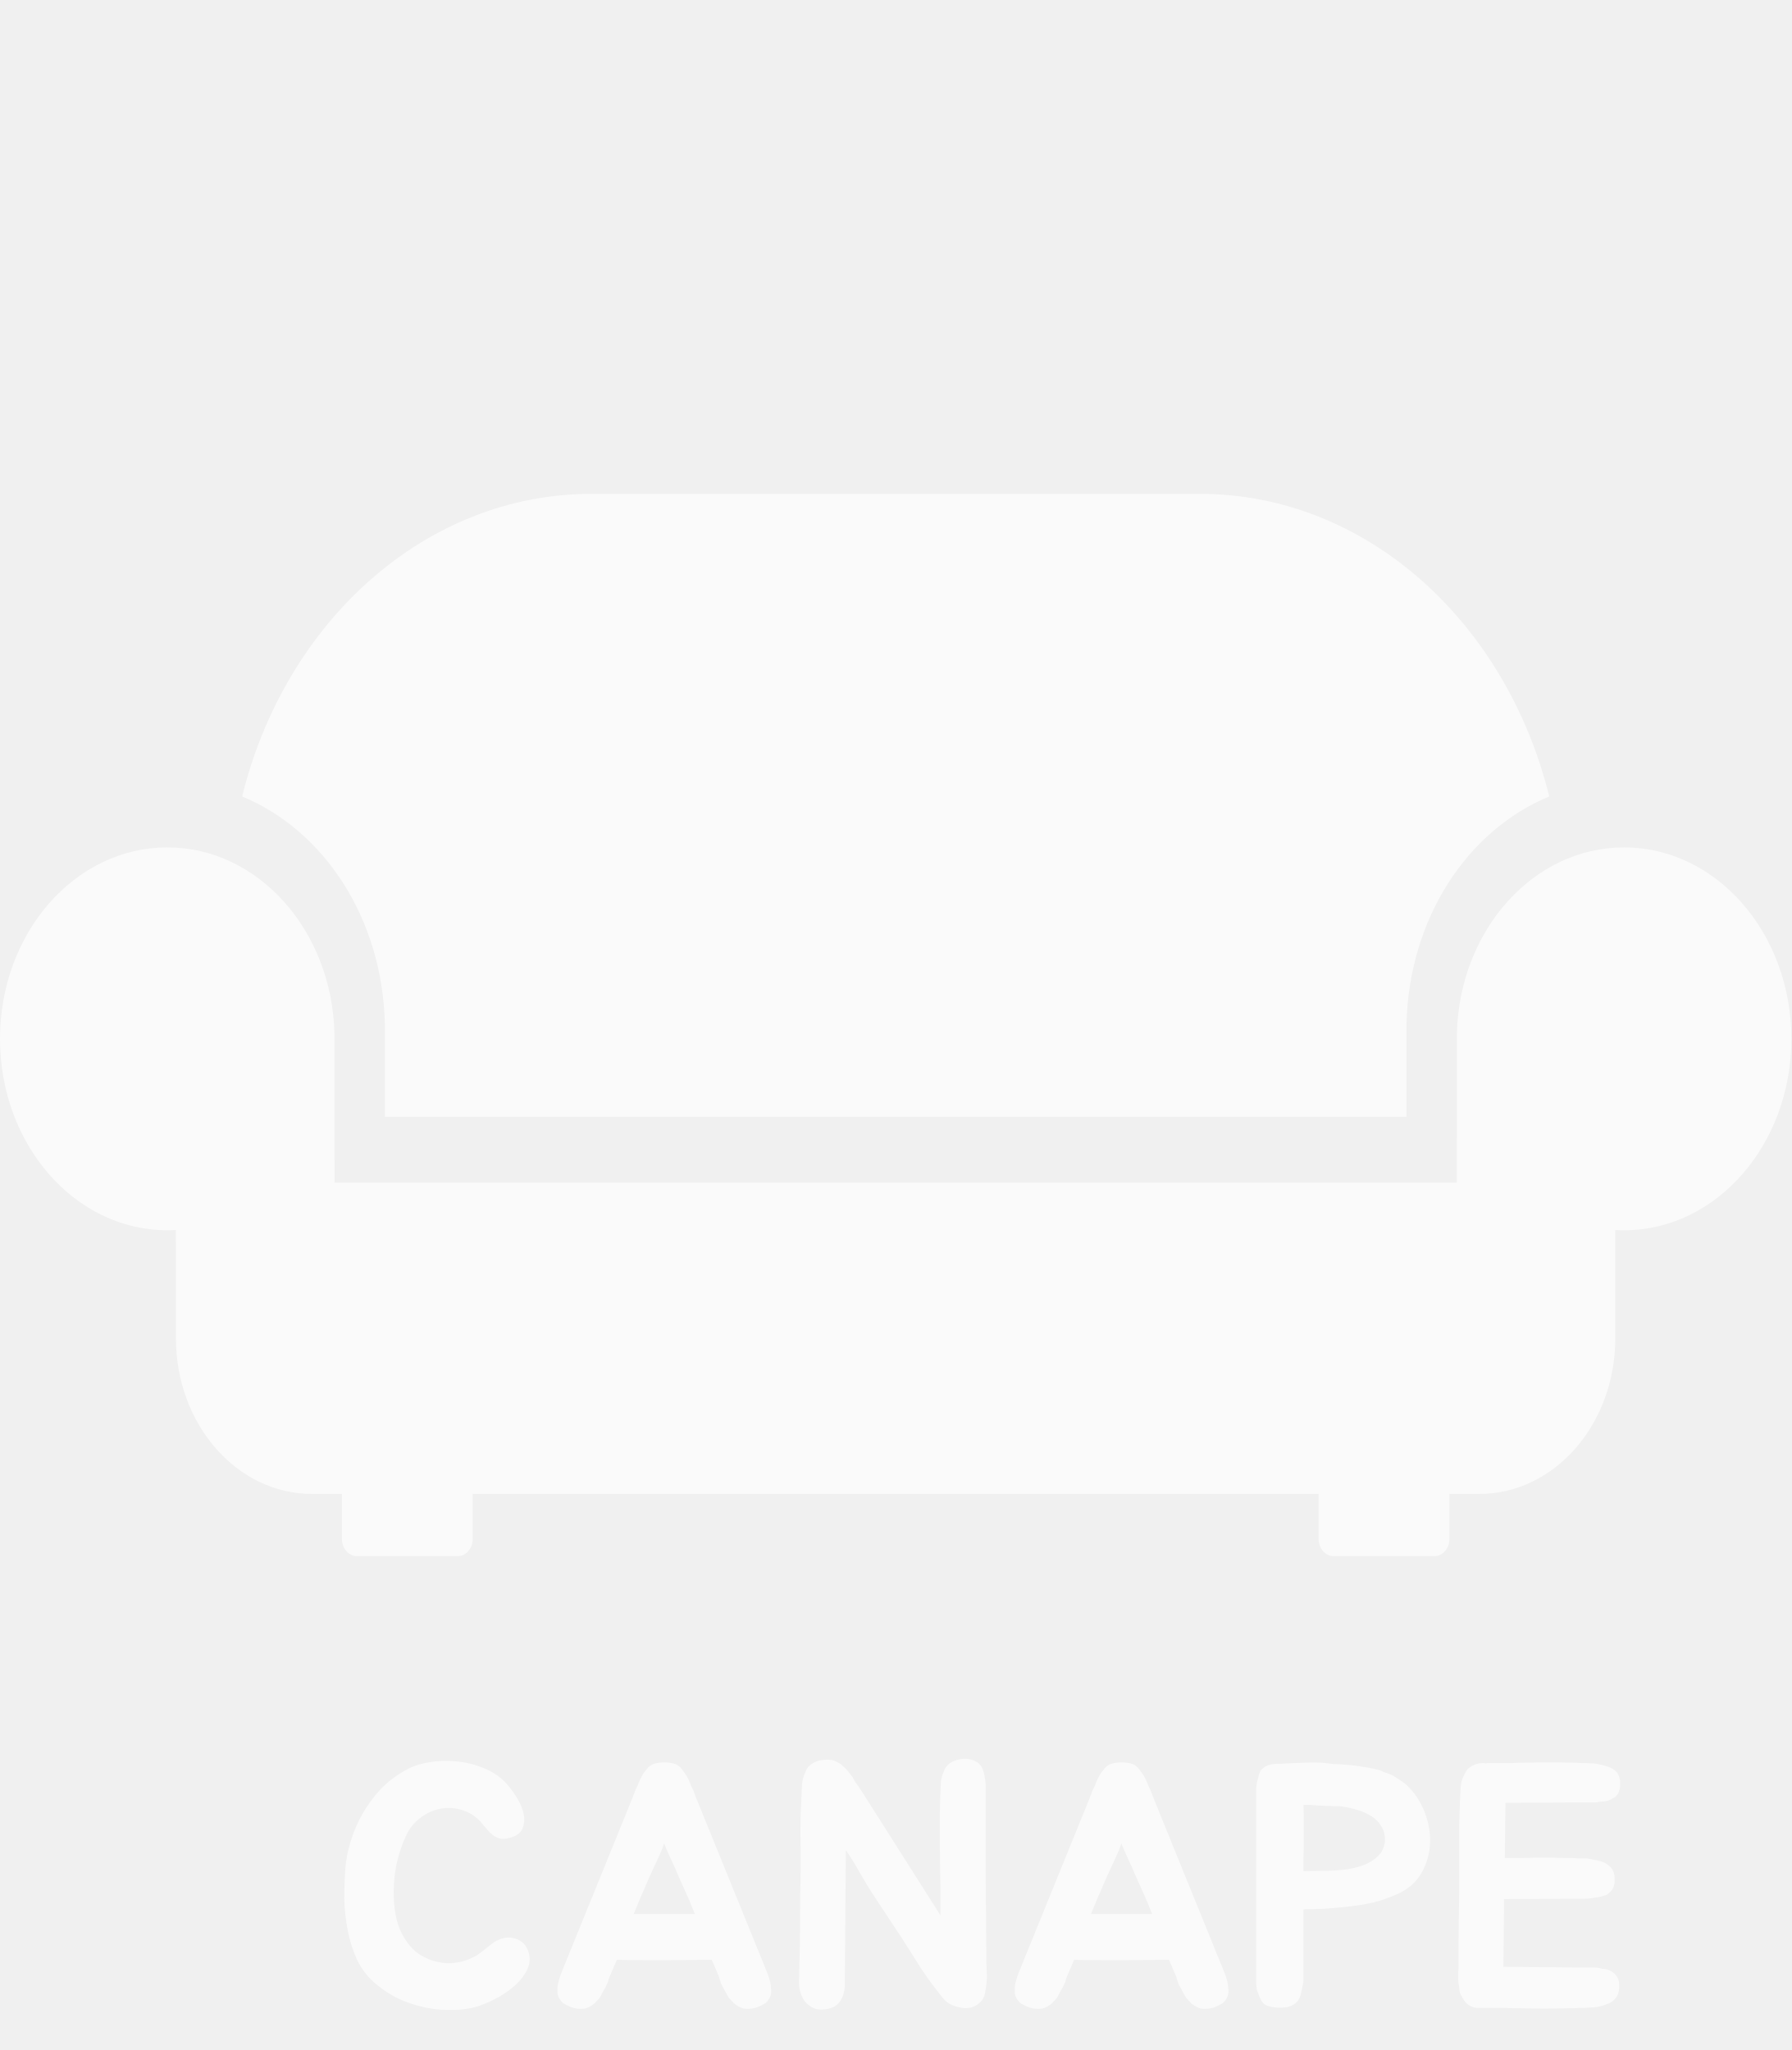
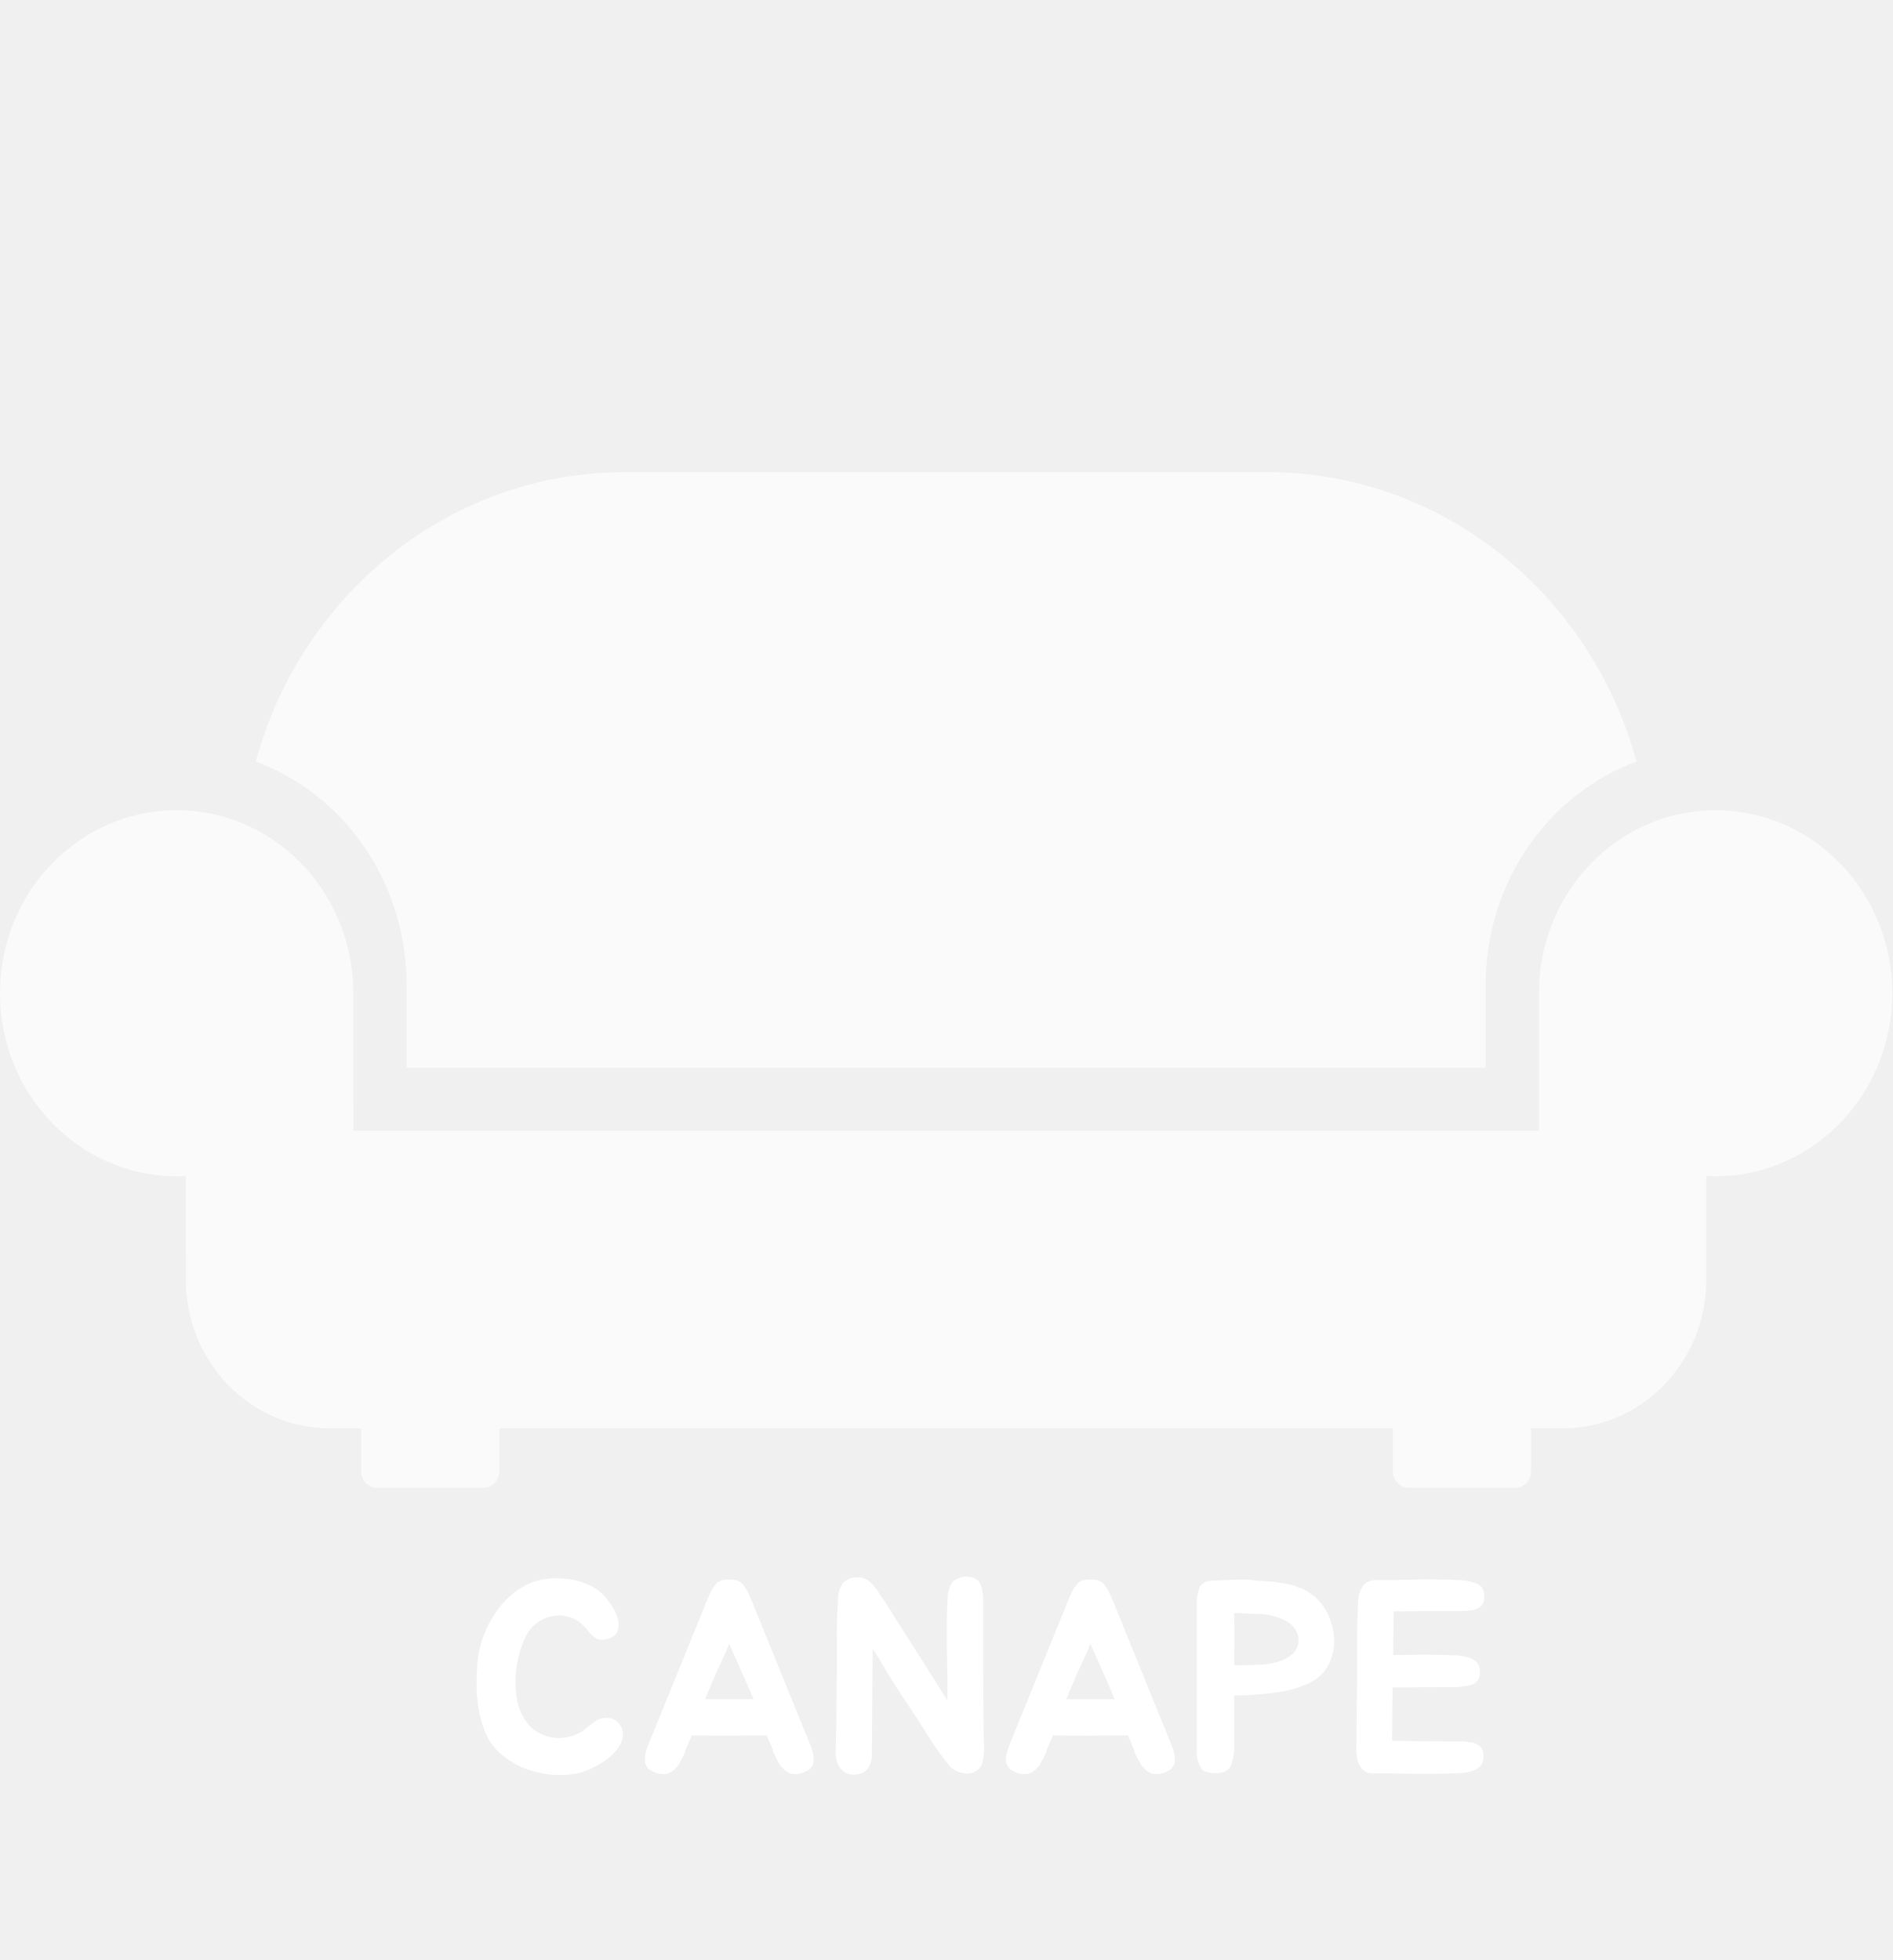
- <svg xmlns="http://www.w3.org/2000/svg" width="83" height="95" viewBox="0 0 83 95" fill="none">
+ <svg xmlns="http://www.w3.org/2000/svg" width="111" height="115" viewBox="0 0 111 115" fill="none">
  <g clip-path="url(#clip0)">
-     <path d="M17.832 47.441L17.833 47.51L17.835 51.754H65.165L65.168 47.448C65.287 42.546 67.994 38.475 71.781 36.909C69.787 28.818 63.297 22.886 55.59 22.886H27.41C19.704 22.886 13.213 28.818 11.219 36.909C15.006 38.475 17.713 42.544 17.832 47.441Z" fill="#FAFAFA" />
-     <path d="M75.249 39.27C71.041 39.27 67.62 43.108 67.504 47.892L67.501 54.806H15.498L15.496 47.892C15.38 43.108 11.958 39.27 7.751 39.27C3.47 39.27 0 43.242 0 48.141C0 53.041 3.47 57.012 7.751 57.012C7.888 57.012 8.013 57.008 8.148 57C8.148 57 8.152 61.929 8.152 62.018C8.152 66.002 10.974 69.231 14.454 69.231H15.842V71.313C15.842 71.756 16.156 72.115 16.543 72.115H21.204C21.591 72.115 21.904 71.756 21.904 71.313V69.231H61.095V71.313C61.095 71.756 61.409 72.115 61.795 72.115H66.457C66.844 72.115 67.157 71.756 67.157 71.313V69.231H68.542C72.022 69.231 74.843 66.002 74.843 62.018C74.843 61.982 74.841 61.947 74.841 61.911V57C74.976 57.008 75.112 57.012 75.249 57.012C79.529 57.012 83 53.041 83 48.141C83 43.242 79.53 39.27 75.249 39.27Z" fill="#FAFAFA" />
-     <path d="M24.433 90.312C24.572 90.621 24.577 90.925 24.449 91.224C24.321 91.512 24.118 91.779 23.841 92.024C23.564 92.269 23.244 92.483 22.881 92.664C22.529 92.845 22.193 92.973 21.873 93.048C21.521 93.123 21.148 93.155 20.753 93.144C20.369 93.144 19.98 93.096 19.585 93C19.201 92.915 18.822 92.787 18.449 92.616C18.086 92.435 17.75 92.216 17.441 91.96C17.067 91.651 16.774 91.283 16.561 90.856C16.358 90.419 16.209 89.955 16.113 89.464C16.017 88.973 15.963 88.483 15.953 87.992C15.953 87.491 15.969 87.021 16.001 86.584C16.033 86.189 16.113 85.779 16.241 85.352C16.369 84.925 16.545 84.509 16.769 84.104C17.003 83.688 17.281 83.304 17.601 82.952C17.931 82.6 18.316 82.301 18.753 82.056C19.084 81.864 19.451 81.736 19.857 81.672C20.273 81.597 20.689 81.581 21.105 81.624C21.532 81.656 21.931 81.747 22.305 81.896C22.689 82.035 23.014 82.227 23.281 82.472C23.451 82.621 23.628 82.829 23.809 83.096C24.001 83.363 24.14 83.635 24.225 83.912C24.31 84.189 24.31 84.451 24.225 84.696C24.15 84.931 23.937 85.091 23.585 85.176C23.436 85.219 23.302 85.229 23.185 85.208C23.067 85.176 22.961 85.128 22.865 85.064C22.769 84.989 22.678 84.904 22.593 84.808C22.508 84.712 22.427 84.616 22.353 84.52C22.097 84.211 21.798 84.003 21.457 83.896C21.116 83.779 20.774 83.752 20.433 83.816C20.102 83.869 19.788 84.008 19.489 84.232C19.201 84.445 18.977 84.723 18.817 85.064C18.646 85.427 18.508 85.827 18.401 86.264C18.305 86.691 18.252 87.128 18.241 87.576C18.23 88.013 18.267 88.44 18.353 88.856C18.449 89.272 18.609 89.64 18.833 89.96C19.003 90.216 19.212 90.424 19.457 90.584C19.713 90.744 19.985 90.856 20.273 90.92C20.561 90.984 20.849 90.995 21.137 90.952C21.436 90.909 21.724 90.813 22.001 90.664C22.086 90.621 22.177 90.563 22.273 90.488C22.38 90.403 22.486 90.317 22.593 90.232C22.7 90.147 22.806 90.067 22.913 89.992C23.03 89.917 23.153 89.864 23.281 89.832C23.473 89.768 23.681 89.773 23.905 89.848C24.14 89.923 24.316 90.077 24.433 90.312ZM35.7 91.912C35.71 91.976 35.715 92.04 35.715 92.104C35.726 92.157 35.731 92.221 35.731 92.296C35.731 92.424 35.694 92.541 35.62 92.648C35.587 92.701 35.545 92.755 35.492 92.808C35.438 92.851 35.374 92.888 35.3 92.92C35.033 93.069 34.75 93.123 34.452 93.08C34.302 93.037 34.169 92.968 34.051 92.872C34.03 92.851 34.014 92.84 34.004 92.84C33.993 92.829 33.982 92.813 33.971 92.792C33.961 92.781 33.95 92.771 33.94 92.76C33.929 92.739 33.913 92.723 33.892 92.712C33.838 92.659 33.795 92.611 33.764 92.568C33.731 92.515 33.7 92.461 33.667 92.408C33.646 92.355 33.62 92.307 33.587 92.264C33.566 92.211 33.539 92.157 33.508 92.104C33.486 92.061 33.465 92.024 33.444 91.992C33.422 91.949 33.406 91.907 33.395 91.864C33.353 91.768 33.326 91.683 33.316 91.608L32.98 90.824C32.243 90.824 31.508 90.829 30.771 90.84C30.046 90.84 29.316 90.835 28.579 90.824L28.244 91.608C28.222 91.651 28.206 91.693 28.195 91.736C28.195 91.779 28.185 91.821 28.163 91.864C28.142 91.907 28.121 91.949 28.099 91.992C28.089 92.024 28.073 92.061 28.052 92.104C28.02 92.157 27.988 92.211 27.956 92.264C27.934 92.307 27.907 92.355 27.875 92.408C27.854 92.461 27.828 92.515 27.796 92.568C27.764 92.611 27.721 92.659 27.668 92.712C27.646 92.723 27.63 92.739 27.619 92.76C27.609 92.771 27.598 92.781 27.587 92.792C27.577 92.813 27.566 92.829 27.555 92.84C27.545 92.84 27.529 92.851 27.508 92.872C27.39 92.968 27.257 93.037 27.108 93.08C26.809 93.123 26.526 93.069 26.259 92.92C26.185 92.888 26.121 92.851 26.067 92.808C26.014 92.755 25.971 92.701 25.939 92.648C25.865 92.541 25.828 92.424 25.828 92.296C25.828 92.221 25.828 92.157 25.828 92.104C25.838 92.04 25.849 91.976 25.86 91.912C25.881 91.816 25.907 91.72 25.939 91.624C25.971 91.528 25.988 91.48 25.988 91.48L29.316 83.288L29.412 83.032C29.433 82.968 29.459 82.909 29.491 82.856C29.523 82.803 29.55 82.739 29.572 82.664C29.625 82.525 29.683 82.403 29.747 82.296C29.779 82.232 29.817 82.173 29.86 82.12C29.902 82.067 29.945 82.013 29.988 81.96C30.052 81.875 30.142 81.805 30.259 81.752C30.409 81.699 30.579 81.672 30.771 81.672C30.974 81.672 31.15 81.699 31.299 81.752C31.417 81.805 31.508 81.875 31.572 81.96C31.646 82.056 31.726 82.168 31.811 82.296C31.875 82.403 31.934 82.525 31.988 82.664C32.009 82.739 32.035 82.803 32.068 82.856C32.099 82.909 32.126 82.968 32.148 83.032L32.243 83.288L35.572 91.48C35.572 91.48 35.587 91.528 35.62 91.624C35.651 91.72 35.678 91.816 35.7 91.912ZM31.907 87.992C31.769 87.683 31.625 87.363 31.476 87.032C31.337 86.701 31.188 86.365 31.027 86.024C30.985 85.928 30.942 85.832 30.899 85.736C30.857 85.629 30.814 85.528 30.771 85.432C30.739 85.528 30.702 85.629 30.66 85.736C30.617 85.832 30.574 85.928 30.532 86.024C30.372 86.365 30.217 86.701 30.067 87.032C29.929 87.363 29.79 87.683 29.651 87.992L29.363 88.696H32.196L31.907 87.992ZM45.719 91.784C45.708 91.965 45.682 92.157 45.639 92.36C45.607 92.563 45.506 92.728 45.335 92.856C45.207 92.963 45.063 93.027 44.903 93.048C44.743 93.069 44.583 93.059 44.423 93.016C44.274 92.984 44.13 92.931 43.991 92.856C43.852 92.771 43.74 92.669 43.655 92.552C43.292 92.104 42.956 91.645 42.647 91.176C42.348 90.696 42.044 90.216 41.735 89.736L40.391 87.704C40.21 87.416 40.018 87.096 39.815 86.744C39.612 86.381 39.404 86.045 39.191 85.736L39.143 91.848V91.992C39.143 92.163 39.111 92.333 39.047 92.504C38.994 92.664 38.898 92.803 38.759 92.92C38.652 93.005 38.514 93.064 38.343 93.096C38.076 93.149 37.852 93.133 37.671 93.048C37.5 92.963 37.362 92.845 37.255 92.696C37.159 92.547 37.09 92.376 37.047 92.184C37.015 91.981 37.01 91.784 37.031 91.592V91.32L37.063 90.072L37.079 87.752C37.09 87.411 37.095 87.064 37.095 86.712C37.095 86.349 37.095 85.981 37.095 85.608C37.084 85.149 37.084 84.664 37.095 84.152C37.116 83.64 37.138 83.16 37.159 82.712C37.18 82.467 37.239 82.259 37.335 82.088C37.378 81.939 37.49 81.811 37.671 81.704C37.788 81.629 37.938 81.581 38.119 81.56C38.311 81.539 38.476 81.544 38.615 81.576C38.668 81.597 38.722 81.624 38.775 81.656C38.828 81.677 38.882 81.704 38.935 81.736C38.988 81.779 39.036 81.821 39.079 81.864C39.132 81.907 39.18 81.955 39.223 82.008C39.276 82.061 39.324 82.12 39.367 82.184C39.41 82.237 39.452 82.291 39.495 82.344C39.527 82.408 39.559 82.467 39.591 82.52C39.623 82.573 39.66 82.627 39.703 82.68L39.879 82.936L43.575 88.76V87.704C43.575 87.363 43.57 87.016 43.559 86.664C43.559 86.301 43.554 85.928 43.543 85.544C43.543 85.096 43.543 84.616 43.543 84.104C43.554 83.592 43.57 83.112 43.591 82.664C43.591 82.483 43.644 82.275 43.751 82.04C43.804 81.901 43.895 81.789 44.023 81.704C44.151 81.619 44.295 81.56 44.455 81.528C44.615 81.496 44.775 81.496 44.935 81.528C45.095 81.56 45.234 81.624 45.351 81.72C45.383 81.752 45.415 81.789 45.447 81.832C45.479 81.875 45.506 81.923 45.527 81.976C45.58 82.115 45.612 82.237 45.623 82.344C45.655 82.493 45.671 82.627 45.671 82.744C45.671 84.077 45.671 85.437 45.671 86.824C45.682 88.211 45.692 89.571 45.703 90.904C45.703 91.053 45.708 91.203 45.719 91.352C45.73 91.491 45.73 91.635 45.719 91.784ZM56.887 91.912C56.898 91.976 56.903 92.04 56.903 92.104C56.914 92.157 56.919 92.221 56.919 92.296C56.919 92.424 56.882 92.541 56.807 92.648C56.775 92.701 56.732 92.755 56.679 92.808C56.626 92.851 56.562 92.888 56.487 92.92C56.22 93.069 55.938 93.123 55.639 93.08C55.49 93.037 55.356 92.968 55.239 92.872C55.218 92.851 55.202 92.84 55.191 92.84C55.18 92.829 55.17 92.813 55.159 92.792C55.148 92.781 55.138 92.771 55.127 92.76C55.116 92.739 55.1 92.723 55.079 92.712C55.026 92.659 54.983 92.611 54.951 92.568C54.919 92.515 54.887 92.461 54.855 92.408C54.834 92.355 54.807 92.307 54.775 92.264C54.754 92.211 54.727 92.157 54.695 92.104C54.674 92.061 54.652 92.024 54.631 91.992C54.61 91.949 54.594 91.907 54.583 91.864C54.54 91.768 54.514 91.683 54.503 91.608L54.167 90.824C53.431 90.824 52.695 90.829 51.959 90.84C51.234 90.84 50.503 90.835 49.767 90.824L49.431 91.608C49.41 91.651 49.394 91.693 49.383 91.736C49.383 91.779 49.372 91.821 49.351 91.864C49.33 91.907 49.308 91.949 49.287 91.992C49.276 92.024 49.26 92.061 49.239 92.104C49.207 92.157 49.175 92.211 49.143 92.264C49.122 92.307 49.095 92.355 49.063 92.408C49.042 92.461 49.015 92.515 48.983 92.568C48.951 92.611 48.908 92.659 48.855 92.712C48.834 92.723 48.818 92.739 48.807 92.76C48.796 92.771 48.786 92.781 48.775 92.792C48.764 92.813 48.754 92.829 48.743 92.84C48.732 92.84 48.716 92.851 48.695 92.872C48.578 92.968 48.444 93.037 48.295 93.08C47.996 93.123 47.714 93.069 47.447 92.92C47.372 92.888 47.308 92.851 47.255 92.808C47.202 92.755 47.159 92.701 47.127 92.648C47.052 92.541 47.015 92.424 47.015 92.296C47.015 92.221 47.015 92.157 47.015 92.104C47.026 92.04 47.036 91.976 47.047 91.912C47.068 91.816 47.095 91.72 47.127 91.624C47.159 91.528 47.175 91.48 47.175 91.48L50.503 83.288L50.599 83.032C50.62 82.968 50.647 82.909 50.679 82.856C50.711 82.803 50.738 82.739 50.759 82.664C50.812 82.525 50.871 82.403 50.935 82.296C50.967 82.232 51.004 82.173 51.047 82.12C51.09 82.067 51.132 82.013 51.175 81.96C51.239 81.875 51.33 81.805 51.447 81.752C51.596 81.699 51.767 81.672 51.959 81.672C52.162 81.672 52.338 81.699 52.487 81.752C52.604 81.805 52.695 81.875 52.759 81.96C52.834 82.056 52.914 82.168 52.999 82.296C53.063 82.403 53.122 82.525 53.175 82.664C53.196 82.739 53.223 82.803 53.255 82.856C53.287 82.909 53.314 82.968 53.335 83.032L53.431 83.288L56.759 91.48C56.759 91.48 56.775 91.528 56.807 91.624C56.839 91.72 56.866 91.816 56.887 91.912ZM53.095 87.992C52.956 87.683 52.812 87.363 52.663 87.032C52.524 86.701 52.375 86.365 52.215 86.024C52.172 85.928 52.13 85.832 52.087 85.736C52.044 85.629 52.002 85.528 51.959 85.432C51.927 85.528 51.89 85.629 51.847 85.736C51.804 85.832 51.762 85.928 51.719 86.024C51.559 86.365 51.404 86.701 51.255 87.032C51.116 87.363 50.978 87.683 50.839 87.992L50.551 88.696H53.383L53.095 87.992ZM65.13 82.68C65.536 83.053 65.835 83.501 66.026 84.024C66.219 84.536 66.293 85.048 66.251 85.56C66.208 86.051 66.053 86.504 65.787 86.92C65.52 87.325 65.115 87.635 64.57 87.848C64.144 88.029 63.722 88.157 63.306 88.232C62.891 88.307 62.432 88.365 61.931 88.408C61.706 88.429 61.514 88.445 61.355 88.456C61.205 88.456 61.029 88.461 60.827 88.472C60.784 88.472 60.709 88.472 60.602 88.472C60.507 88.472 60.437 88.477 60.395 88.488V91.8C60.362 92.003 60.32 92.211 60.267 92.424C60.224 92.637 60.101 92.803 59.898 92.92C59.781 92.984 59.637 93.021 59.467 93.032C59.296 93.043 59.141 93.037 59.002 93.016C58.853 92.995 58.725 92.957 58.618 92.904C58.523 92.84 58.443 92.733 58.379 92.584C58.336 92.488 58.293 92.381 58.251 92.264C58.218 92.136 58.203 91.981 58.203 91.8V82.952C58.203 82.877 58.208 82.808 58.218 82.744C58.229 82.68 58.24 82.616 58.251 82.552C58.272 82.499 58.288 82.44 58.298 82.376C58.309 82.312 58.325 82.253 58.346 82.2C58.368 82.147 58.389 82.099 58.41 82.056C58.443 82.013 58.48 81.976 58.523 81.944C58.576 81.891 58.656 81.843 58.763 81.8C58.88 81.757 59.05 81.736 59.275 81.736H59.306C59.637 81.715 60.005 81.699 60.41 81.688C60.816 81.667 61.152 81.672 61.419 81.704C61.568 81.725 61.706 81.741 61.834 81.752C61.962 81.752 62.085 81.757 62.203 81.768C62.331 81.779 62.459 81.789 62.587 81.8C62.715 81.811 62.843 81.827 62.971 81.848C63.077 81.869 63.173 81.885 63.258 81.896C63.355 81.907 63.45 81.923 63.547 81.944C63.632 81.965 63.722 81.987 63.819 82.008C63.925 82.029 64.021 82.067 64.106 82.12C64.331 82.184 64.517 82.264 64.666 82.36C64.816 82.456 64.971 82.563 65.13 82.68ZM64.171 85.32C64.181 85.064 64.128 84.84 64.01 84.648C63.904 84.456 63.749 84.296 63.547 84.168C63.344 84.04 63.114 83.939 62.858 83.864C62.602 83.789 62.346 83.736 62.09 83.704C62.026 83.704 61.936 83.704 61.819 83.704C61.712 83.693 61.594 83.688 61.467 83.688C61.339 83.677 61.216 83.672 61.099 83.672C60.992 83.661 60.907 83.656 60.843 83.656C60.789 83.645 60.725 83.64 60.651 83.64C60.576 83.64 60.49 83.64 60.395 83.64C60.405 83.971 60.41 84.291 60.41 84.6C60.41 84.899 60.41 85.224 60.41 85.576C60.4 85.768 60.395 85.96 60.395 86.152C60.395 86.344 60.395 86.531 60.395 86.712L61.386 86.696C61.642 86.696 61.925 86.68 62.234 86.648C62.544 86.616 62.837 86.552 63.114 86.456C63.392 86.36 63.627 86.221 63.819 86.04C64.021 85.859 64.138 85.619 64.171 85.32ZM69.754 83.592L69.722 86.104H70.362C70.799 86.093 71.189 86.088 71.53 86.088C71.871 86.088 72.25 86.093 72.666 86.104H72.746C72.874 86.104 72.996 86.109 73.114 86.12C73.242 86.12 73.365 86.12 73.482 86.12C73.61 86.131 73.733 86.152 73.85 86.184C73.967 86.205 74.085 86.232 74.202 86.264C74.383 86.328 74.532 86.424 74.65 86.552C74.757 86.691 74.81 86.845 74.81 87.016C74.81 87.069 74.81 87.133 74.81 87.208C74.81 87.272 74.799 87.331 74.778 87.384C74.757 87.501 74.687 87.608 74.57 87.704C74.516 87.779 74.415 87.832 74.266 87.864C74.127 87.907 73.989 87.933 73.85 87.944C73.701 87.976 73.551 87.992 73.402 87.992H72.65L69.69 88.008L69.658 91.144L72.842 91.176H73.594C73.679 91.176 73.759 91.176 73.834 91.176C73.909 91.176 73.978 91.181 74.042 91.192C74.127 91.213 74.202 91.229 74.266 91.24C74.341 91.24 74.41 91.251 74.474 91.272C74.602 91.315 74.709 91.373 74.794 91.448C74.9 91.555 74.97 91.667 75.002 91.784C75.013 91.837 75.018 91.896 75.018 91.96C75.028 92.013 75.028 92.072 75.018 92.136C75.018 92.307 74.965 92.461 74.858 92.6C74.73 92.749 74.581 92.845 74.41 92.888C74.186 92.984 73.941 93.032 73.674 93.032C73.556 93.043 73.434 93.048 73.306 93.048C73.178 93.048 73.055 93.053 72.938 93.064H72.842C72.01 93.085 71.146 93.085 70.25 93.064C70.037 93.064 69.866 93.059 69.738 93.048C69.61 93.048 69.493 93.048 69.386 93.048C69.29 93.048 69.189 93.048 69.082 93.048C68.975 93.048 68.837 93.048 68.666 93.048C68.421 93.069 68.218 93.027 68.058 92.92C67.941 92.845 67.85 92.744 67.786 92.616C67.754 92.584 67.738 92.552 67.738 92.52C67.727 92.499 67.716 92.483 67.706 92.472C67.695 92.461 67.684 92.445 67.674 92.424C67.653 92.371 67.636 92.317 67.626 92.264C67.615 92.2 67.61 92.141 67.61 92.088C67.599 92.035 67.588 91.981 67.578 91.928C67.578 91.875 67.573 91.821 67.562 91.768V91.512C67.562 91.469 67.562 91.427 67.562 91.384C67.573 91.341 67.578 91.299 67.578 91.256V90.008L67.61 87.704V85.576C67.61 85.192 67.61 84.851 67.61 84.552C67.621 84.253 67.631 83.928 67.642 83.576V83.496C67.653 83.379 67.658 83.272 67.658 83.176C67.668 83.069 67.674 82.963 67.674 82.856C67.684 82.643 67.743 82.435 67.85 82.232C67.892 82.147 67.935 82.072 67.978 82.008C68.031 81.944 68.1 81.891 68.186 81.848C68.346 81.752 68.511 81.704 68.682 81.704C68.767 81.704 68.831 81.709 68.874 81.72V81.704C69.066 81.704 69.221 81.704 69.338 81.704C69.455 81.704 69.567 81.704 69.674 81.704C69.791 81.704 69.914 81.704 70.042 81.704C70.17 81.693 70.346 81.688 70.57 81.688C70.996 81.677 71.402 81.672 71.786 81.672C72.17 81.672 72.564 81.677 72.97 81.688H73.034C73.151 81.699 73.274 81.704 73.402 81.704C73.53 81.704 73.653 81.709 73.77 81.72C73.887 81.72 74.004 81.736 74.122 81.768C74.239 81.789 74.356 81.821 74.474 81.864C74.655 81.917 74.805 82.008 74.922 82.136C75.018 82.285 75.066 82.435 75.066 82.584C75.066 82.648 75.066 82.712 75.066 82.776C75.066 82.829 75.055 82.883 75.034 82.936C75.023 83.043 74.959 83.155 74.842 83.272C74.799 83.293 74.751 83.32 74.698 83.352C74.655 83.384 74.602 83.411 74.538 83.432C74.474 83.453 74.404 83.469 74.33 83.48C74.266 83.48 74.202 83.485 74.138 83.496C74.052 83.517 73.972 83.528 73.898 83.528C73.834 83.528 73.759 83.528 73.674 83.528H72.954L69.754 83.544V83.592Z" fill="#FAFAFA" />
+     <path d="M23.848 57.429L23.849 57.513L23.851 62.65H87.149L87.152 57.437C87.311 51.503 90.932 46.575 95.996 44.679C93.329 34.885 84.65 27.704 74.343 27.704H36.657C26.351 27.704 17.67 34.885 15.004 44.679C20.068 46.575 23.689 51.501 23.848 57.429Z" fill="#FAFAFA" />
+     <path d="M100.634 47.537C95.007 47.537 90.431 52.183 90.276 57.974L90.272 66.344H20.727L20.723 57.974C20.568 52.183 15.992 47.537 10.365 47.537C4.641 47.537 0 52.345 0 58.276C0 64.207 4.641 69.015 10.365 69.015C10.549 69.015 10.716 69.009 10.896 69C10.896 69 10.902 74.966 10.902 75.075C10.902 79.898 14.676 83.806 19.33 83.806H21.186V86.326C21.186 86.862 21.606 87.297 22.123 87.297H28.357C28.874 87.297 29.294 86.862 29.294 86.326V83.806H81.705V86.326C81.705 86.862 82.125 87.297 82.642 87.297H88.876C89.393 87.297 89.813 86.862 89.813 86.326V83.806H91.664C96.319 83.806 100.092 79.898 100.092 75.075C100.092 75.031 100.089 74.988 100.088 74.945V69C100.269 69.01 100.451 69.015 100.634 69.015C106.358 69.015 110.999 64.207 110.999 58.276C111 52.345 106.359 47.537 100.634 47.537Z" fill="#FAFAFA" />
+     <path d="M36.433 101.312C36.572 101.621 36.577 101.925 36.449 102.224C36.321 102.512 36.118 102.779 35.841 103.024C35.563 103.269 35.243 103.483 34.881 103.664C34.529 103.845 34.193 103.973 33.873 104.048C33.521 104.123 33.148 104.155 32.753 104.144C32.369 104.144 31.98 104.096 31.585 104C31.201 103.915 30.822 103.787 30.449 103.616C30.086 103.435 29.75 103.216 29.441 102.96C29.067 102.651 28.774 102.283 28.561 101.856C28.358 101.419 28.209 100.955 28.113 100.464C28.017 99.973 27.963 99.483 27.953 98.992C27.953 98.491 27.969 98.021 28.001 97.584C28.033 97.189 28.113 96.779 28.241 96.352C28.369 95.925 28.545 95.509 28.769 95.104C29.003 94.688 29.281 94.304 29.601 93.952C29.931 93.6 30.316 93.301 30.753 93.056C31.084 92.864 31.451 92.736 31.857 92.672C32.273 92.597 32.689 92.581 33.105 92.624C33.532 92.656 33.931 92.747 34.305 92.896C34.689 93.035 35.014 93.227 35.281 93.472C35.452 93.621 35.627 93.829 35.809 94.096C36.001 94.363 36.139 94.635 36.225 94.912C36.31 95.189 36.31 95.451 36.225 95.696C36.15 95.931 35.937 96.091 35.585 96.176C35.435 96.219 35.302 96.229 35.185 96.208C35.068 96.176 34.961 96.128 34.865 96.064C34.769 95.989 34.678 95.904 34.593 95.808C34.508 95.712 34.428 95.616 34.353 95.52C34.097 95.211 33.798 95.003 33.457 94.896C33.115 94.779 32.774 94.752 32.433 94.816C32.102 94.869 31.788 95.008 31.489 95.232C31.201 95.445 30.977 95.723 30.817 96.064C30.646 96.427 30.508 96.827 30.401 97.264C30.305 97.691 30.252 98.128 30.241 98.576C30.23 99.013 30.267 99.44 30.353 99.856C30.449 100.272 30.609 100.64 30.833 100.96C31.003 101.216 31.212 101.424 31.457 101.584C31.713 101.744 31.985 101.856 32.273 101.92C32.561 101.984 32.849 101.995 33.137 101.952C33.435 101.909 33.724 101.813 34.001 101.664C34.086 101.621 34.177 101.563 34.273 101.488C34.38 101.403 34.486 101.317 34.593 101.232C34.7 101.147 34.806 101.067 34.913 100.992C35.03 100.917 35.153 100.864 35.281 100.832C35.473 100.768 35.681 100.773 35.905 100.848C36.139 100.923 36.316 101.077 36.433 101.312ZM47.7 102.912C47.71 102.976 47.715 103.04 47.715 103.104C47.726 103.157 47.731 103.221 47.731 103.296C47.731 103.424 47.694 103.541 47.62 103.648C47.587 103.701 47.545 103.755 47.492 103.808C47.438 103.851 47.374 103.888 47.3 103.92C47.033 104.069 46.75 104.123 46.452 104.08C46.302 104.037 46.169 103.968 46.051 103.872C46.03 103.851 46.014 103.84 46.004 103.84C45.993 103.829 45.982 103.813 45.971 103.792C45.961 103.781 45.95 103.771 45.94 103.76C45.929 103.739 45.913 103.723 45.892 103.712C45.838 103.659 45.795 103.611 45.764 103.568C45.731 103.515 45.7 103.461 45.667 103.408C45.646 103.355 45.62 103.307 45.587 103.264C45.566 103.211 45.539 103.157 45.508 103.104C45.486 103.061 45.465 103.024 45.444 102.992C45.422 102.949 45.406 102.907 45.395 102.864C45.353 102.768 45.326 102.683 45.316 102.608L44.98 101.824C44.243 101.824 43.508 101.829 42.772 101.84C42.046 101.84 41.316 101.835 40.58 101.824L40.243 102.608C40.222 102.651 40.206 102.693 40.196 102.736C40.196 102.779 40.185 102.821 40.163 102.864C40.142 102.907 40.121 102.949 40.099 102.992C40.089 103.024 40.073 103.061 40.051 103.104C40.02 103.157 39.987 103.211 39.956 103.264C39.934 103.307 39.907 103.355 39.876 103.408C39.854 103.461 39.828 103.515 39.795 103.568C39.764 103.611 39.721 103.659 39.667 103.712C39.646 103.723 39.63 103.739 39.62 103.76C39.609 103.771 39.598 103.781 39.587 103.792C39.577 103.813 39.566 103.829 39.556 103.84C39.545 103.84 39.529 103.851 39.508 103.872C39.39 103.968 39.257 104.037 39.108 104.08C38.809 104.123 38.526 104.069 38.26 103.92C38.185 103.888 38.121 103.851 38.068 103.808C38.014 103.755 37.971 103.701 37.94 103.648C37.865 103.541 37.828 103.424 37.828 103.296C37.828 103.221 37.828 103.157 37.828 103.104C37.838 103.04 37.849 102.976 37.859 102.912C37.881 102.816 37.907 102.72 37.94 102.624C37.971 102.528 37.987 102.48 37.987 102.48L41.316 94.288L41.411 94.032C41.433 93.968 41.459 93.909 41.492 93.856C41.523 93.803 41.55 93.739 41.572 93.664C41.625 93.525 41.684 93.403 41.748 93.296C41.779 93.232 41.817 93.173 41.859 93.12C41.902 93.067 41.945 93.013 41.987 92.96C42.051 92.875 42.142 92.805 42.26 92.752C42.409 92.699 42.58 92.672 42.772 92.672C42.974 92.672 43.15 92.699 43.3 92.752C43.417 92.805 43.508 92.875 43.572 92.96C43.646 93.056 43.726 93.168 43.812 93.296C43.876 93.403 43.934 93.525 43.987 93.664C44.009 93.739 44.035 93.803 44.068 93.856C44.099 93.909 44.126 93.968 44.148 94.032L44.243 94.288L47.572 102.48C47.572 102.48 47.587 102.528 47.62 102.624C47.651 102.72 47.678 102.816 47.7 102.912ZM43.907 98.992C43.769 98.683 43.625 98.363 43.475 98.032C43.337 97.701 43.188 97.365 43.028 97.024C42.985 96.928 42.942 96.832 42.9 96.736C42.857 96.629 42.814 96.528 42.772 96.432C42.739 96.528 42.702 96.629 42.66 96.736C42.617 96.832 42.574 96.928 42.532 97.024C42.371 97.365 42.217 97.701 42.068 98.032C41.929 98.363 41.79 98.683 41.651 98.992L41.364 99.696H44.196L43.907 98.992ZM57.719 102.784C57.708 102.965 57.682 103.157 57.639 103.36C57.607 103.563 57.506 103.728 57.335 103.856C57.207 103.963 57.063 104.027 56.903 104.048C56.743 104.069 56.583 104.059 56.423 104.016C56.274 103.984 56.13 103.931 55.991 103.856C55.852 103.771 55.74 103.669 55.655 103.552C55.292 103.104 54.956 102.645 54.647 102.176C54.348 101.696 54.044 101.216 53.735 100.736L52.391 98.704C52.21 98.416 52.018 98.096 51.815 97.744C51.612 97.381 51.404 97.045 51.191 96.736L51.143 102.848V102.992C51.143 103.163 51.111 103.333 51.047 103.504C50.994 103.664 50.898 103.803 50.759 103.92C50.652 104.005 50.514 104.064 50.343 104.096C50.076 104.149 49.852 104.133 49.671 104.048C49.5 103.963 49.362 103.845 49.255 103.696C49.159 103.547 49.09 103.376 49.047 103.184C49.015 102.981 49.01 102.784 49.031 102.592V102.32L49.063 101.072L49.079 98.752C49.09 98.411 49.095 98.064 49.095 97.712C49.095 97.349 49.095 96.981 49.095 96.608C49.084 96.149 49.084 95.664 49.095 95.152C49.116 94.64 49.138 94.16 49.159 93.712C49.18 93.467 49.239 93.259 49.335 93.088C49.378 92.939 49.49 92.811 49.671 92.704C49.788 92.629 49.938 92.581 50.119 92.56C50.311 92.539 50.476 92.544 50.615 92.576C50.668 92.597 50.722 92.624 50.775 92.656C50.828 92.677 50.882 92.704 50.935 92.736C50.988 92.779 51.036 92.821 51.079 92.864C51.132 92.907 51.18 92.955 51.223 93.008C51.276 93.061 51.324 93.12 51.367 93.184C51.41 93.237 51.452 93.291 51.495 93.344C51.527 93.408 51.559 93.467 51.591 93.52C51.623 93.573 51.66 93.627 51.703 93.68L51.879 93.936L55.575 99.76V98.704C55.575 98.363 55.57 98.016 55.559 97.664C55.559 97.301 55.554 96.928 55.543 96.544C55.543 96.096 55.543 95.616 55.543 95.104C55.554 94.592 55.57 94.112 55.591 93.664C55.591 93.483 55.644 93.275 55.751 93.04C55.804 92.901 55.895 92.789 56.023 92.704C56.151 92.619 56.295 92.56 56.455 92.528C56.615 92.496 56.775 92.496 56.935 92.528C57.095 92.56 57.234 92.624 57.351 92.72C57.383 92.752 57.415 92.789 57.447 92.832C57.479 92.875 57.506 92.923 57.527 92.976C57.58 93.115 57.612 93.237 57.623 93.344C57.655 93.493 57.671 93.627 57.671 93.744C57.671 95.077 57.671 96.437 57.671 97.824C57.682 99.211 57.692 100.571 57.703 101.904C57.703 102.053 57.708 102.203 57.719 102.352C57.73 102.491 57.73 102.635 57.719 102.784ZM68.887 102.912C68.898 102.976 68.903 103.04 68.903 103.104C68.914 103.157 68.919 103.221 68.919 103.296C68.919 103.424 68.882 103.541 68.807 103.648C68.775 103.701 68.732 103.755 68.679 103.808C68.626 103.851 68.562 103.888 68.487 103.92C68.22 104.069 67.938 104.123 67.639 104.08C67.49 104.037 67.356 103.968 67.239 103.872C67.218 103.851 67.202 103.84 67.191 103.84C67.18 103.829 67.17 103.813 67.159 103.792C67.148 103.781 67.138 103.771 67.127 103.76C67.116 103.739 67.1 103.723 67.079 103.712C67.026 103.659 66.983 103.611 66.951 103.568C66.919 103.515 66.887 103.461 66.855 103.408C66.834 103.355 66.807 103.307 66.775 103.264C66.754 103.211 66.727 103.157 66.695 103.104C66.674 103.061 66.652 103.024 66.631 102.992C66.61 102.949 66.594 102.907 66.583 102.864C66.54 102.768 66.514 102.683 66.503 102.608L66.167 101.824C65.431 101.824 64.695 101.829 63.959 101.84C63.234 101.84 62.503 101.835 61.767 101.824L61.431 102.608C61.41 102.651 61.394 102.693 61.383 102.736C61.383 102.779 61.372 102.821 61.351 102.864C61.33 102.907 61.308 102.949 61.287 102.992C61.276 103.024 61.26 103.061 61.239 103.104C61.207 103.157 61.175 103.211 61.143 103.264C61.122 103.307 61.095 103.355 61.063 103.408C61.042 103.461 61.015 103.515 60.983 103.568C60.951 103.611 60.908 103.659 60.855 103.712C60.834 103.723 60.818 103.739 60.807 103.76C60.796 103.771 60.786 103.781 60.775 103.792C60.764 103.813 60.754 103.829 60.743 103.84C60.732 103.84 60.716 103.851 60.695 103.872C60.578 103.968 60.444 104.037 60.295 104.08C59.996 104.123 59.714 104.069 59.447 103.92C59.372 103.888 59.308 103.851 59.255 103.808C59.202 103.755 59.159 103.701 59.127 103.648C59.052 103.541 59.015 103.424 59.015 103.296C59.015 103.221 59.015 103.157 59.015 103.104C59.026 103.04 59.036 102.976 59.047 102.912C59.068 102.816 59.095 102.72 59.127 102.624C59.159 102.528 59.175 102.48 59.175 102.48L62.503 94.288L62.599 94.032C62.62 93.968 62.647 93.909 62.679 93.856C62.711 93.803 62.738 93.739 62.759 93.664C62.812 93.525 62.871 93.403 62.935 93.296C62.967 93.232 63.004 93.173 63.047 93.12C63.09 93.067 63.132 93.013 63.175 92.96C63.239 92.875 63.33 92.805 63.447 92.752C63.596 92.699 63.767 92.672 63.959 92.672C64.162 92.672 64.338 92.699 64.487 92.752C64.604 92.805 64.695 92.875 64.759 92.96C64.834 93.056 64.914 93.168 64.999 93.296C65.063 93.403 65.122 93.525 65.175 93.664C65.196 93.739 65.223 93.803 65.255 93.856C65.287 93.909 65.314 93.968 65.335 94.032L65.431 94.288L68.759 102.48C68.759 102.48 68.775 102.528 68.807 102.624C68.839 102.72 68.866 102.816 68.887 102.912ZM65.095 98.992C64.956 98.683 64.812 98.363 64.663 98.032C64.524 97.701 64.375 97.365 64.215 97.024C64.172 96.928 64.13 96.832 64.087 96.736C64.044 96.629 64.002 96.528 63.959 96.432C63.927 96.528 63.89 96.629 63.847 96.736C63.804 96.832 63.762 96.928 63.719 97.024C63.559 97.365 63.404 97.701 63.255 98.032C63.116 98.363 62.978 98.683 62.839 98.992L62.551 99.696H65.383L65.095 98.992ZM77.13 93.68C77.536 94.053 77.835 94.501 78.026 95.024C78.219 95.536 78.293 96.048 78.251 96.56C78.208 97.051 78.053 97.504 77.787 97.92C77.52 98.325 77.115 98.635 76.57 98.848C76.144 99.029 75.722 99.157 75.306 99.232C74.891 99.307 74.432 99.365 73.93 99.408C73.707 99.429 73.514 99.445 73.355 99.456C73.205 99.456 73.029 99.461 72.826 99.472C72.784 99.472 72.709 99.472 72.603 99.472C72.507 99.472 72.437 99.477 72.394 99.488V102.8C72.362 103.003 72.32 103.211 72.266 103.424C72.224 103.637 72.101 103.803 71.898 103.92C71.781 103.984 71.637 104.021 71.466 104.032C71.296 104.043 71.141 104.037 71.002 104.016C70.853 103.995 70.725 103.957 70.618 103.904C70.522 103.84 70.442 103.733 70.379 103.584C70.336 103.488 70.293 103.381 70.251 103.264C70.219 103.136 70.203 102.981 70.203 102.8V93.952C70.203 93.877 70.208 93.808 70.219 93.744C70.229 93.68 70.24 93.616 70.251 93.552C70.272 93.499 70.288 93.44 70.299 93.376C70.309 93.312 70.325 93.253 70.347 93.2C70.368 93.147 70.389 93.099 70.41 93.056C70.442 93.013 70.48 92.976 70.522 92.944C70.576 92.891 70.656 92.843 70.763 92.8C70.88 92.757 71.05 92.736 71.275 92.736H71.306C71.637 92.715 72.005 92.699 72.41 92.688C72.816 92.667 73.152 92.672 73.418 92.704C73.568 92.725 73.707 92.741 73.835 92.752C73.963 92.752 74.085 92.757 74.203 92.768C74.331 92.779 74.459 92.789 74.587 92.8C74.715 92.811 74.843 92.827 74.971 92.848C75.077 92.869 75.173 92.885 75.258 92.896C75.355 92.907 75.451 92.923 75.546 92.944C75.632 92.965 75.722 92.987 75.819 93.008C75.925 93.029 76.021 93.067 76.106 93.12C76.331 93.184 76.517 93.264 76.666 93.36C76.816 93.456 76.971 93.563 77.13 93.68ZM76.171 96.32C76.181 96.064 76.128 95.84 76.01 95.648C75.904 95.456 75.749 95.296 75.546 95.168C75.344 95.04 75.115 94.939 74.859 94.864C74.603 94.789 74.347 94.736 74.091 94.704C74.026 94.704 73.936 94.704 73.819 94.704C73.712 94.693 73.594 94.688 73.466 94.688C73.338 94.677 73.216 94.672 73.099 94.672C72.992 94.661 72.906 94.656 72.843 94.656C72.789 94.645 72.725 94.64 72.65 94.64C72.576 94.64 72.49 94.64 72.394 94.64C72.405 94.971 72.41 95.291 72.41 95.6C72.41 95.899 72.41 96.224 72.41 96.576C72.4 96.768 72.394 96.96 72.394 97.152C72.394 97.344 72.394 97.531 72.394 97.712L73.386 97.696C73.642 97.696 73.925 97.68 74.234 97.648C74.544 97.616 74.837 97.552 75.115 97.456C75.392 97.36 75.626 97.221 75.819 97.04C76.021 96.859 76.138 96.619 76.171 96.32ZM81.754 94.592L81.722 97.104H82.362C82.799 97.093 83.189 97.088 83.53 97.088C83.871 97.088 84.25 97.093 84.666 97.104H84.746C84.874 97.104 84.996 97.109 85.114 97.12C85.242 97.12 85.365 97.12 85.482 97.12C85.61 97.131 85.733 97.152 85.85 97.184C85.967 97.205 86.085 97.232 86.202 97.264C86.383 97.328 86.532 97.424 86.65 97.552C86.757 97.691 86.81 97.845 86.81 98.016C86.81 98.069 86.81 98.133 86.81 98.208C86.81 98.272 86.799 98.331 86.778 98.384C86.757 98.501 86.687 98.608 86.57 98.704C86.516 98.779 86.415 98.832 86.266 98.864C86.127 98.907 85.989 98.933 85.85 98.944C85.701 98.976 85.551 98.992 85.402 98.992H84.65L81.69 99.008L81.658 102.144L84.842 102.176H85.594C85.679 102.176 85.759 102.176 85.834 102.176C85.909 102.176 85.978 102.181 86.042 102.192C86.127 102.213 86.202 102.229 86.266 102.24C86.341 102.24 86.41 102.251 86.474 102.272C86.602 102.315 86.709 102.373 86.794 102.448C86.9 102.555 86.97 102.667 87.002 102.784C87.013 102.837 87.018 102.896 87.018 102.96C87.028 103.013 87.028 103.072 87.018 103.136C87.018 103.307 86.965 103.461 86.858 103.6C86.73 103.749 86.581 103.845 86.41 103.888C86.186 103.984 85.941 104.032 85.674 104.032C85.556 104.043 85.434 104.048 85.306 104.048C85.178 104.048 85.055 104.053 84.938 104.064H84.842C84.01 104.085 83.146 104.085 82.25 104.064C82.037 104.064 81.866 104.059 81.738 104.048C81.61 104.048 81.493 104.048 81.386 104.048C81.29 104.048 81.189 104.048 81.082 104.048C80.975 104.048 80.837 104.048 80.666 104.048C80.421 104.069 80.218 104.027 80.058 103.92C79.941 103.845 79.85 103.744 79.786 103.616C79.754 103.584 79.738 103.552 79.738 103.52C79.727 103.499 79.716 103.483 79.706 103.472C79.695 103.461 79.684 103.445 79.674 103.424C79.653 103.371 79.636 103.317 79.626 103.264C79.615 103.2 79.61 103.141 79.61 103.088C79.599 103.035 79.588 102.981 79.578 102.928C79.578 102.875 79.573 102.821 79.562 102.768V102.512C79.562 102.469 79.562 102.427 79.562 102.384C79.573 102.341 79.578 102.299 79.578 102.256V101.008L79.61 98.704V96.576C79.61 96.192 79.61 95.851 79.61 95.552C79.621 95.253 79.631 94.928 79.642 94.576V94.496C79.653 94.379 79.658 94.272 79.658 94.176C79.668 94.069 79.674 93.963 79.674 93.856C79.684 93.643 79.743 93.435 79.85 93.232C79.892 93.147 79.935 93.072 79.978 93.008C80.031 92.944 80.1 92.891 80.186 92.848C80.346 92.752 80.511 92.704 80.682 92.704C80.767 92.704 80.831 92.709 80.874 92.72V92.704C81.066 92.704 81.221 92.704 81.338 92.704C81.455 92.704 81.567 92.704 81.674 92.704C81.791 92.704 81.914 92.704 82.042 92.704C82.17 92.693 82.346 92.688 82.57 92.688C82.996 92.677 83.402 92.672 83.786 92.672C84.17 92.672 84.564 92.677 84.97 92.688H85.034C85.151 92.699 85.274 92.704 85.402 92.704C85.53 92.704 85.653 92.709 85.77 92.72C85.887 92.72 86.004 92.736 86.122 92.768C86.239 92.789 86.356 92.821 86.474 92.864C86.655 92.917 86.805 93.008 86.922 93.136C87.018 93.285 87.066 93.435 87.066 93.584C87.066 93.648 87.066 93.712 87.066 93.776C87.066 93.829 87.055 93.883 87.034 93.936C87.023 94.043 86.959 94.155 86.842 94.272C86.799 94.293 86.751 94.32 86.698 94.352C86.655 94.384 86.602 94.411 86.538 94.432C86.474 94.453 86.404 94.469 86.33 94.48C86.266 94.48 86.202 94.485 86.138 94.496C86.052 94.517 85.972 94.528 85.898 94.528C85.834 94.528 85.759 94.528 85.674 94.528H84.954L81.754 94.544V94.592Z" fill="white" />
  </g>
  <defs>
    <clipPath id="clip0">
-       <rect width="83" height="95" fill="white" />
+       <rect width="111" height="115" fill="white" />
    </clipPath>
  </defs>
</svg>
